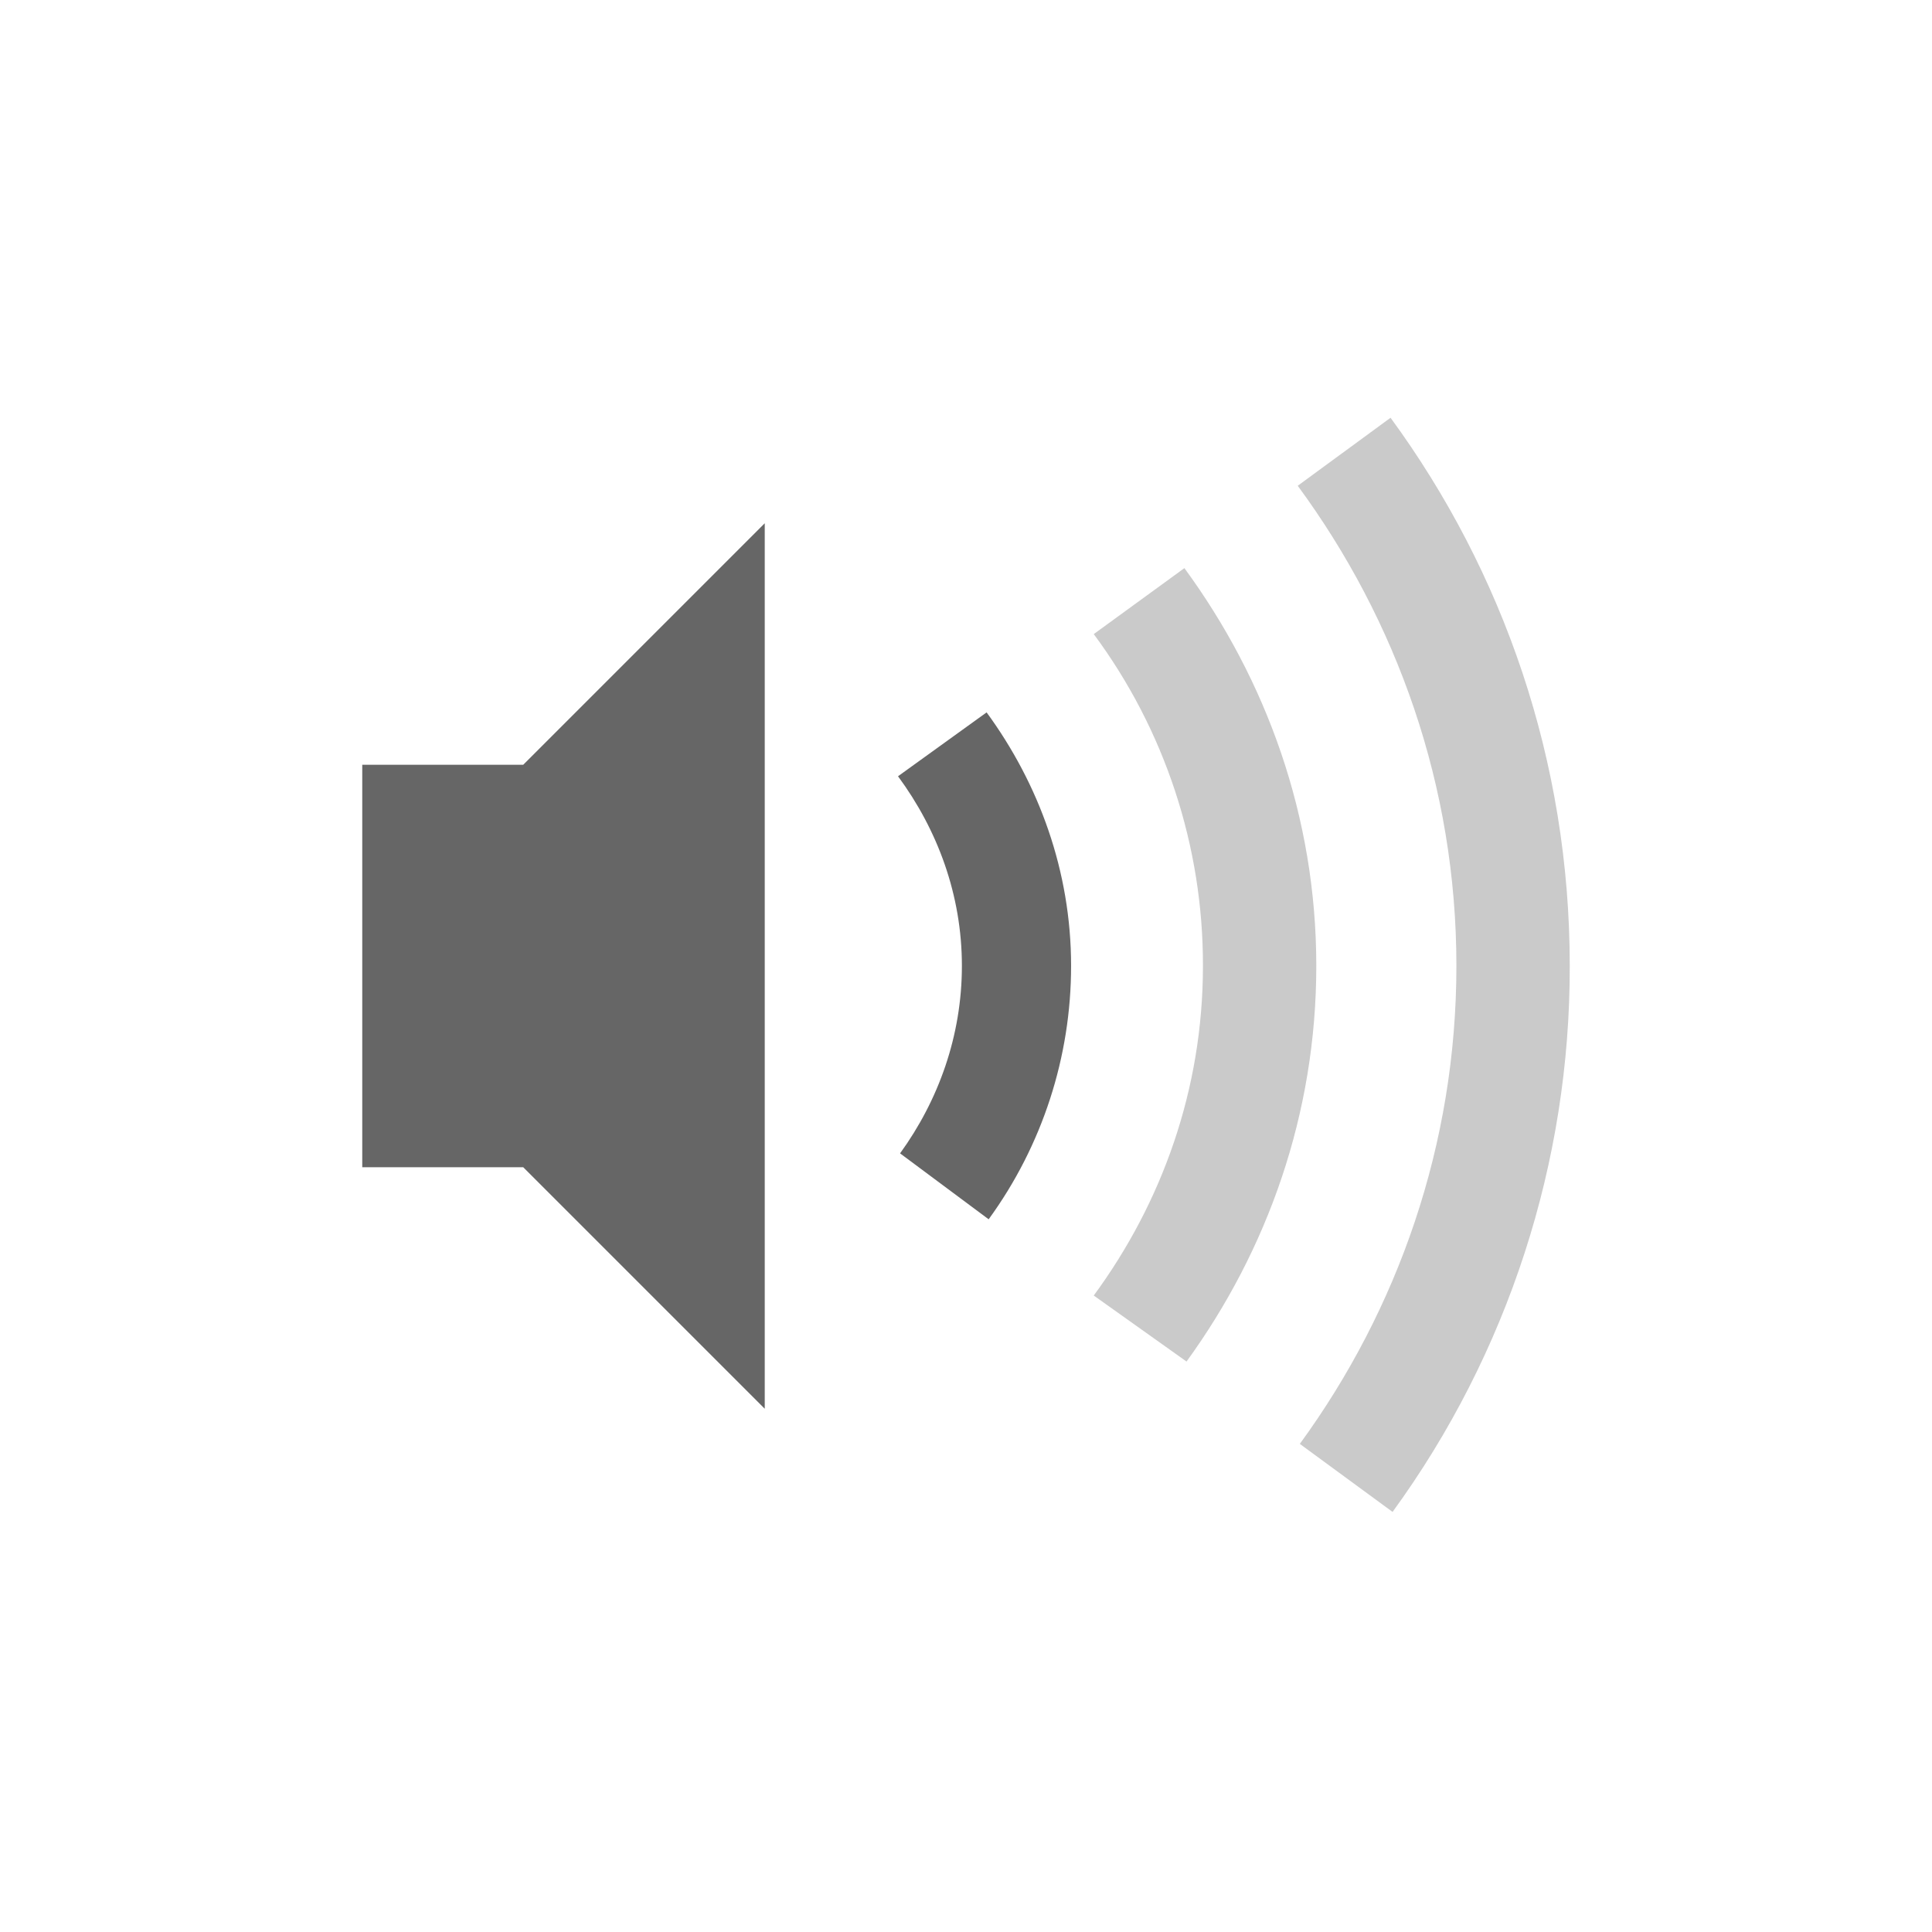
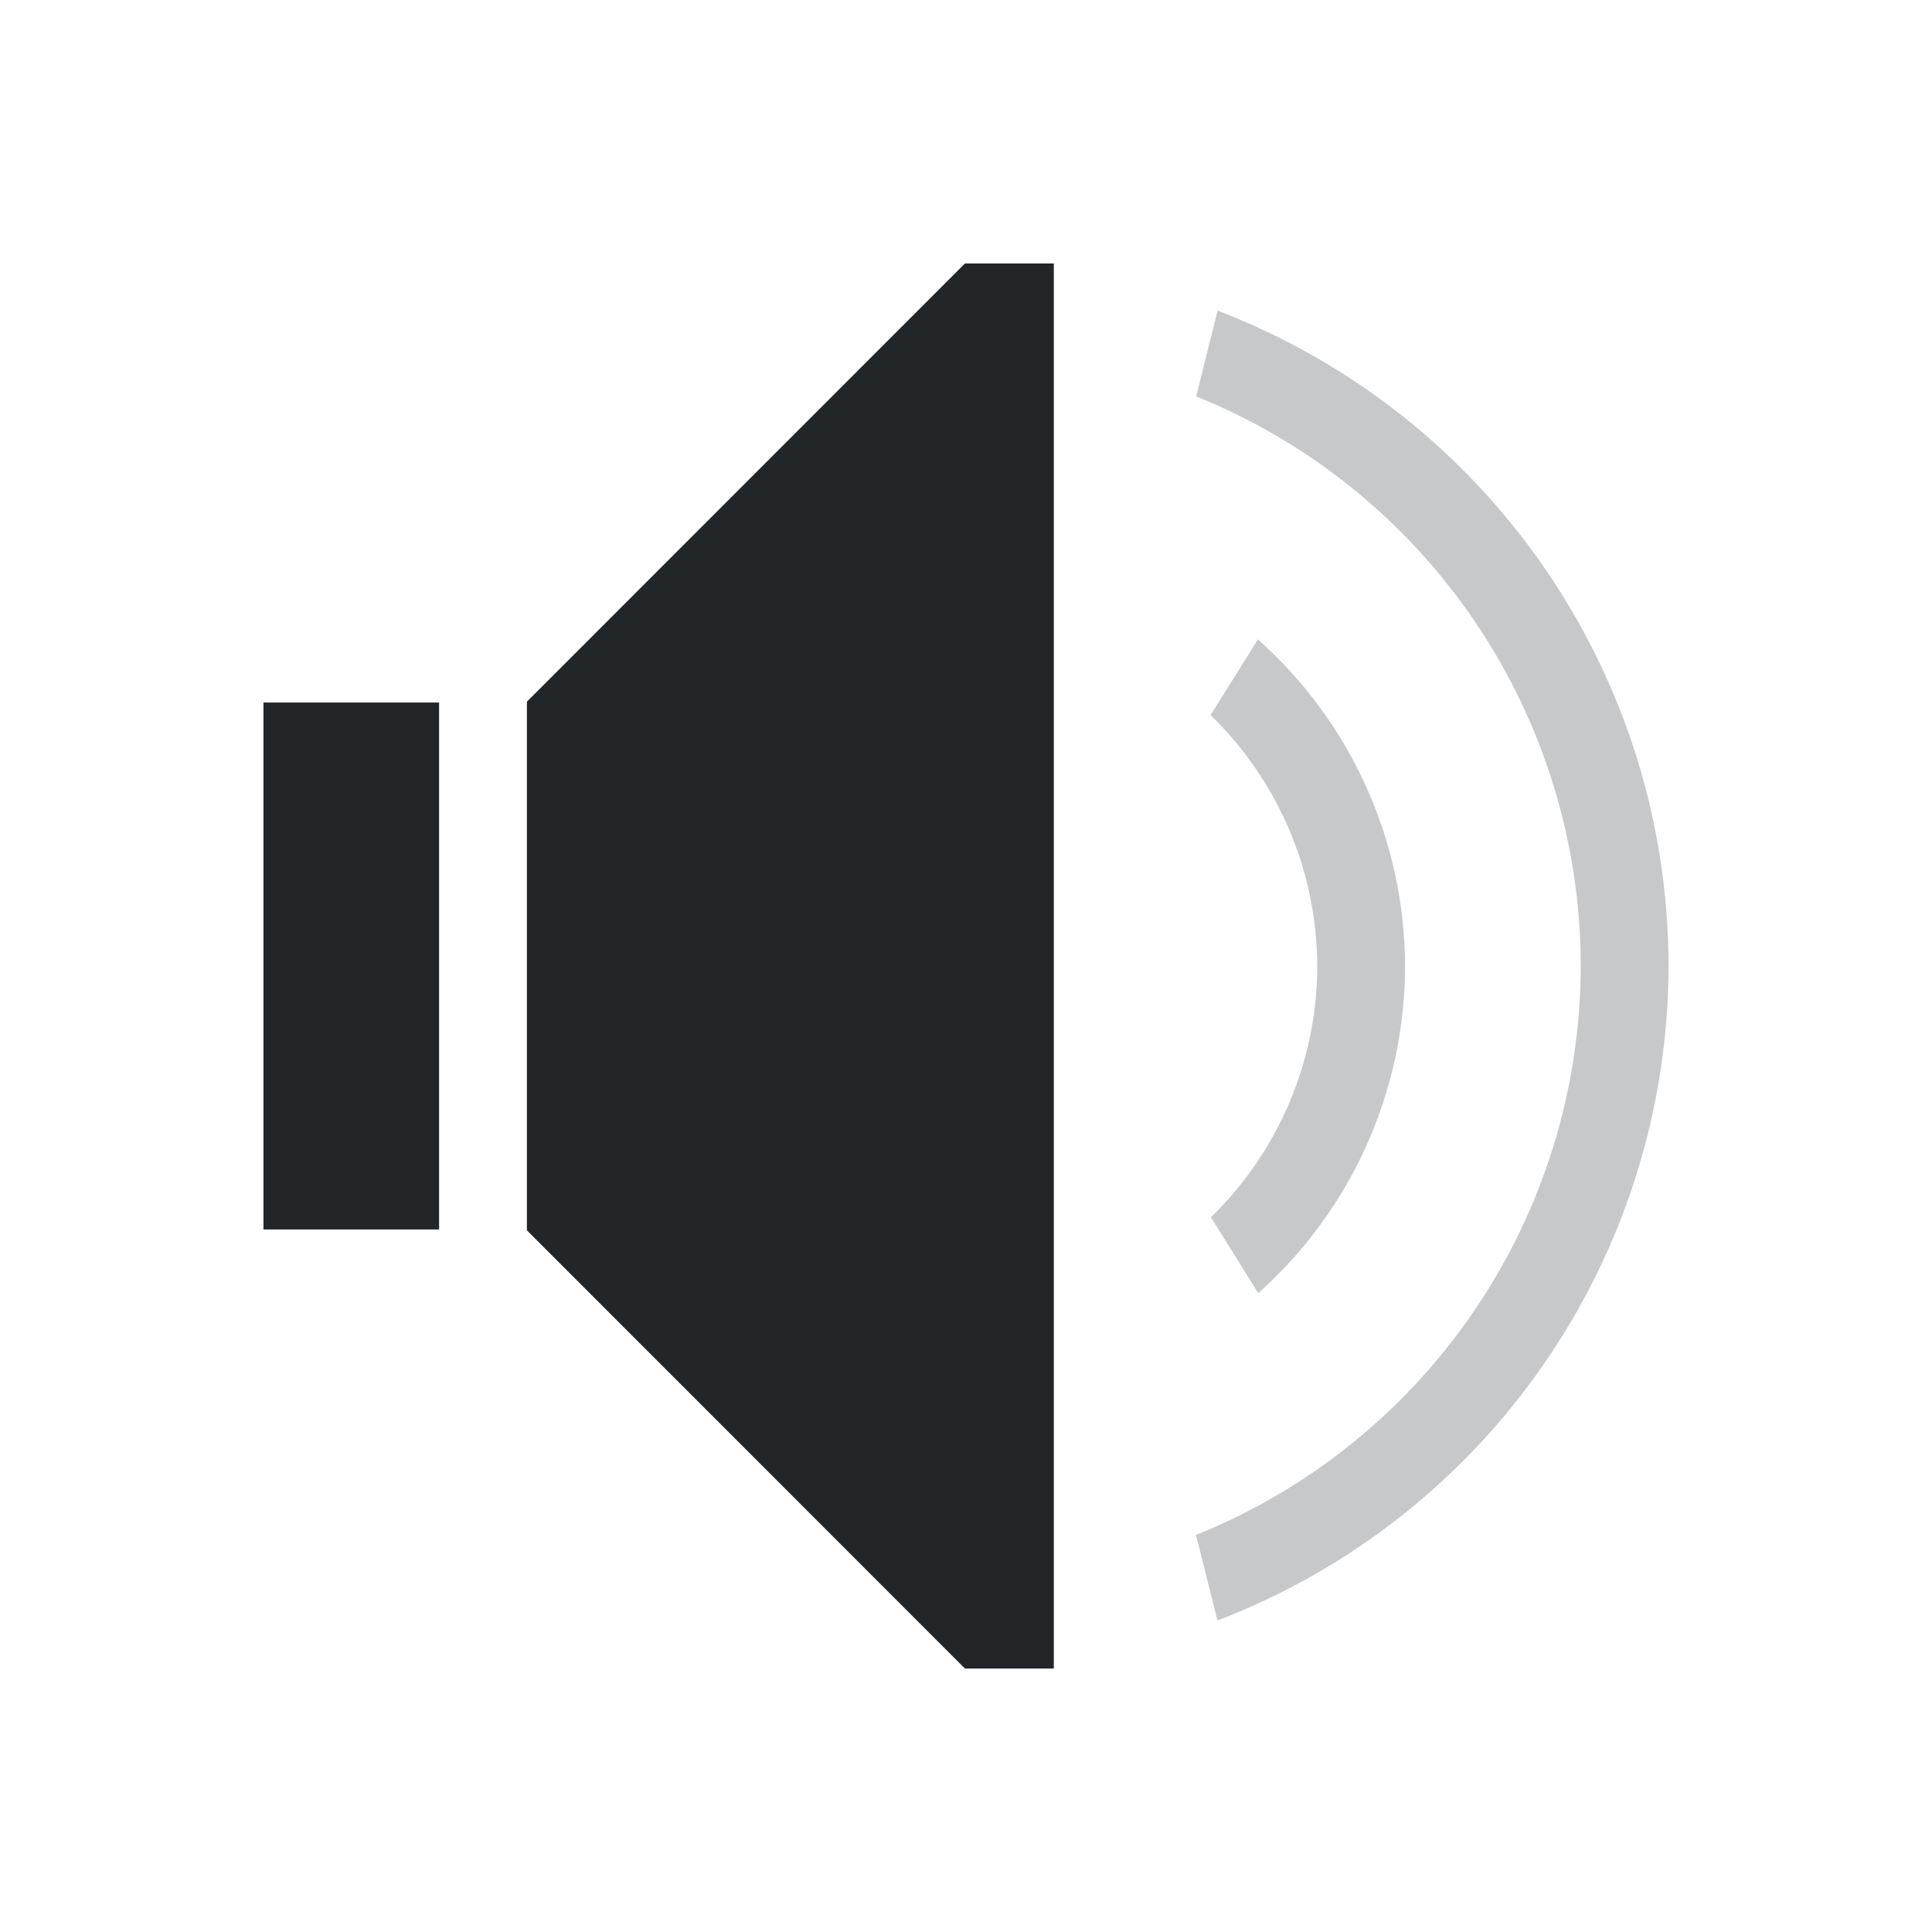
- <svg xmlns="http://www.w3.org/2000/svg" height="48" width="48">
-   <g transform="translate(-393 71)">
-     <path color="#bebebe" d="M427.547-60.621l-2.305 1.69c2.46 3.344 3.942 7.457 3.942 11.927 0 4.444-1.458 8.542-3.89 11.877l2.304 1.69A22.976 22.976 0 0 0 432-47.005c0-5.095-1.656-9.798-4.453-13.617zm-5.121 3.736l-2.252 1.639a13.797 13.797 0 0 1 2.713 8.242c0 3.076-1.022 5.89-2.713 8.191l2.305 1.64c2.01-2.769 3.224-6.149 3.224-9.83 0-3.708-1.241-7.103-3.277-9.882z" fill="#666" opacity=".35" overflow="visible" style="marker:none" />
-     <path color="#bebebe" d="M412-58l-6 6h-4v10h4l6 6zm5.512 4.699l-2.201 1.587c.978 1.326 1.587 2.943 1.587 4.71 0 1.741-.583 3.344-1.536 4.659l2.201 1.638a10.693 10.693 0 0 0 2.048-6.297c0-2.355-.803-4.527-2.099-6.297z" fill="#666" overflow="visible" style="marker:none" />
-   </g>
+ <svg xmlns="http://www.w3.org/2000/svg" viewBox="0 0 22 22">
+   <defs id="defs3051">
+     <style type="text/css" id="current-color-scheme">
+       .ColorScheme-Text {
+         color:#232629;
+       }
+       </style>
+   </defs>
+   <path style="fill:currentColor;fill-opacity:1;stroke:none" d="M 10.988 3 L 6 7.99 L 6 8 L 6 9 L 6 13 L 6 14 L 6 14.01 L 10.988 19 L 12 19 L 12 18.598 L 12 3.402 L 12 3 L 10.988 3 z M 3 8 L 3 9 L 3 13 L 3 14 L 5 14 L 5 13 L 5 9 L 5 8 L 3 8 z " id="path4226" class="ColorScheme-Text" />
+   <path style="fill:currentColor;fill-opacity:0.25;stroke:none" d="M 13.865 3.537 L 13.621 4.514 A 7 7 0 0 1 18 11 A 7 7 0 0 1 13.619 17.479 L 13.863 18.453 A 8 8 0 0 0 19 11 A 8 8 0 0 0 13.865 3.537 z M 14.324 7.281 L 13.785 8.143 A 4 4 0 0 1 15 11 A 4 4 0 0 1 13.789 13.861 L 14.328 14.725 A 5 5 0 0 0 16 11 A 5 5 0 0 0 14.324 7.281 z " id="path4183" class="ColorScheme-Text" />
</svg>
